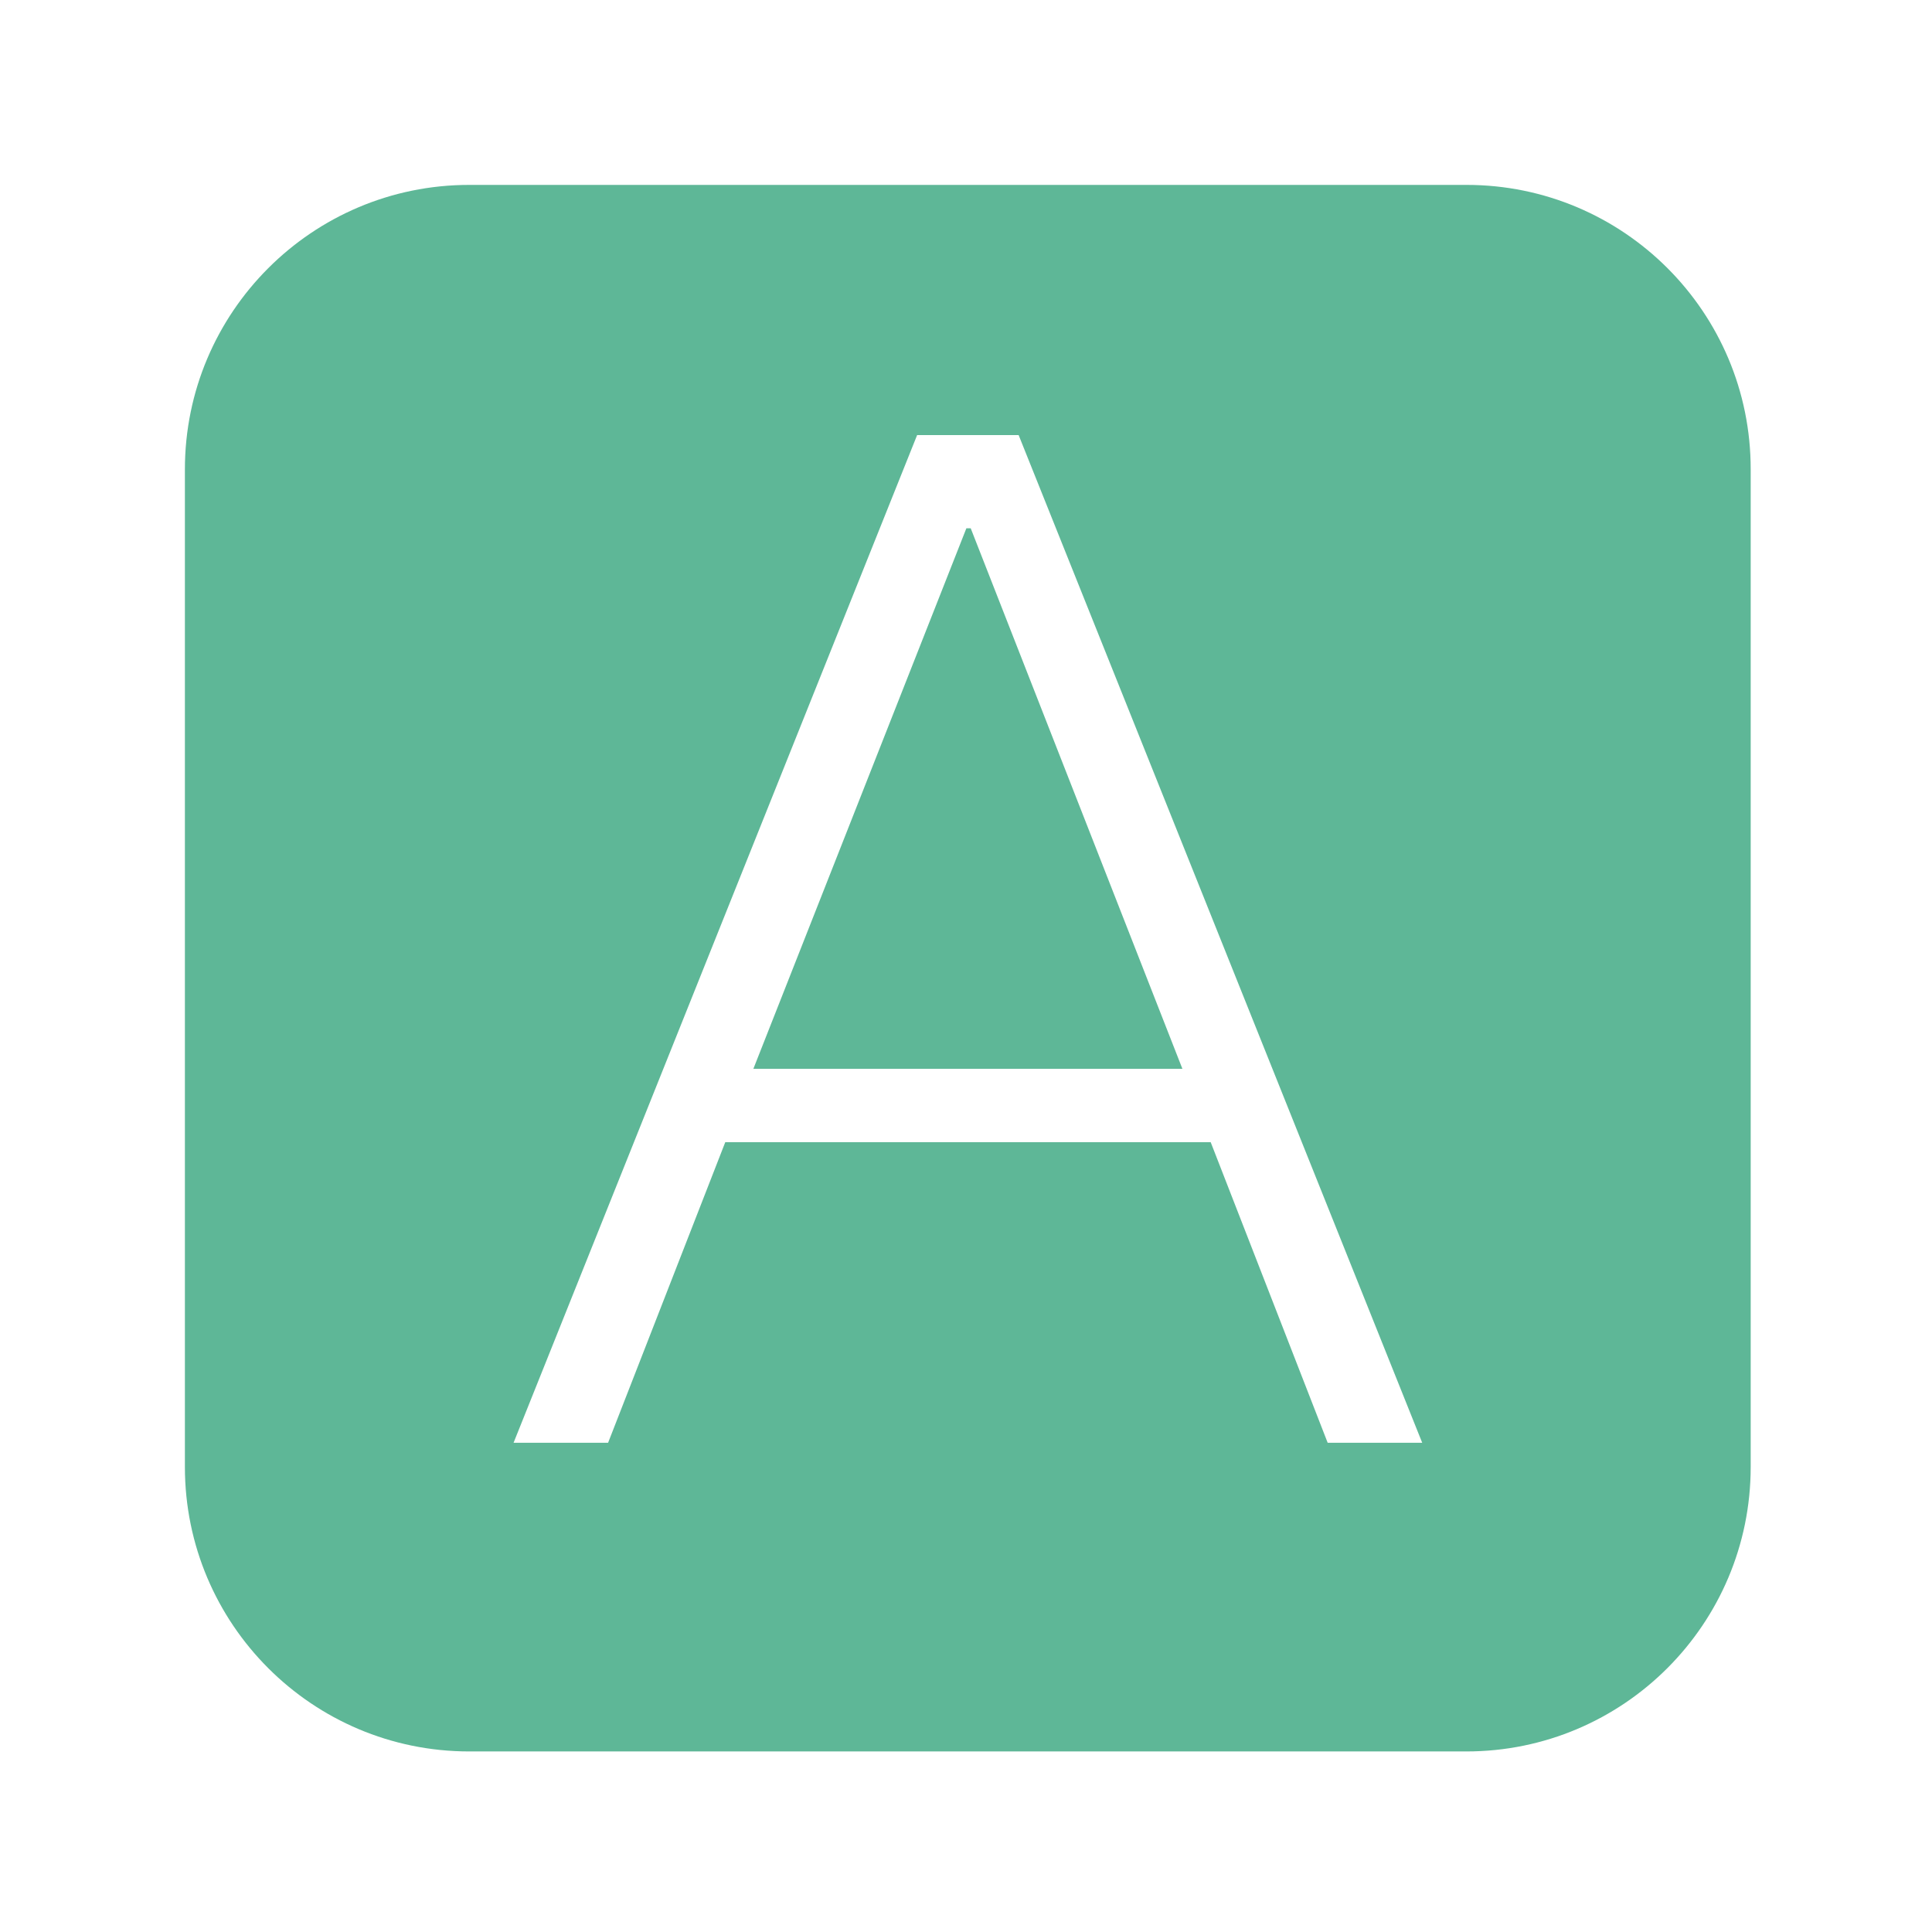
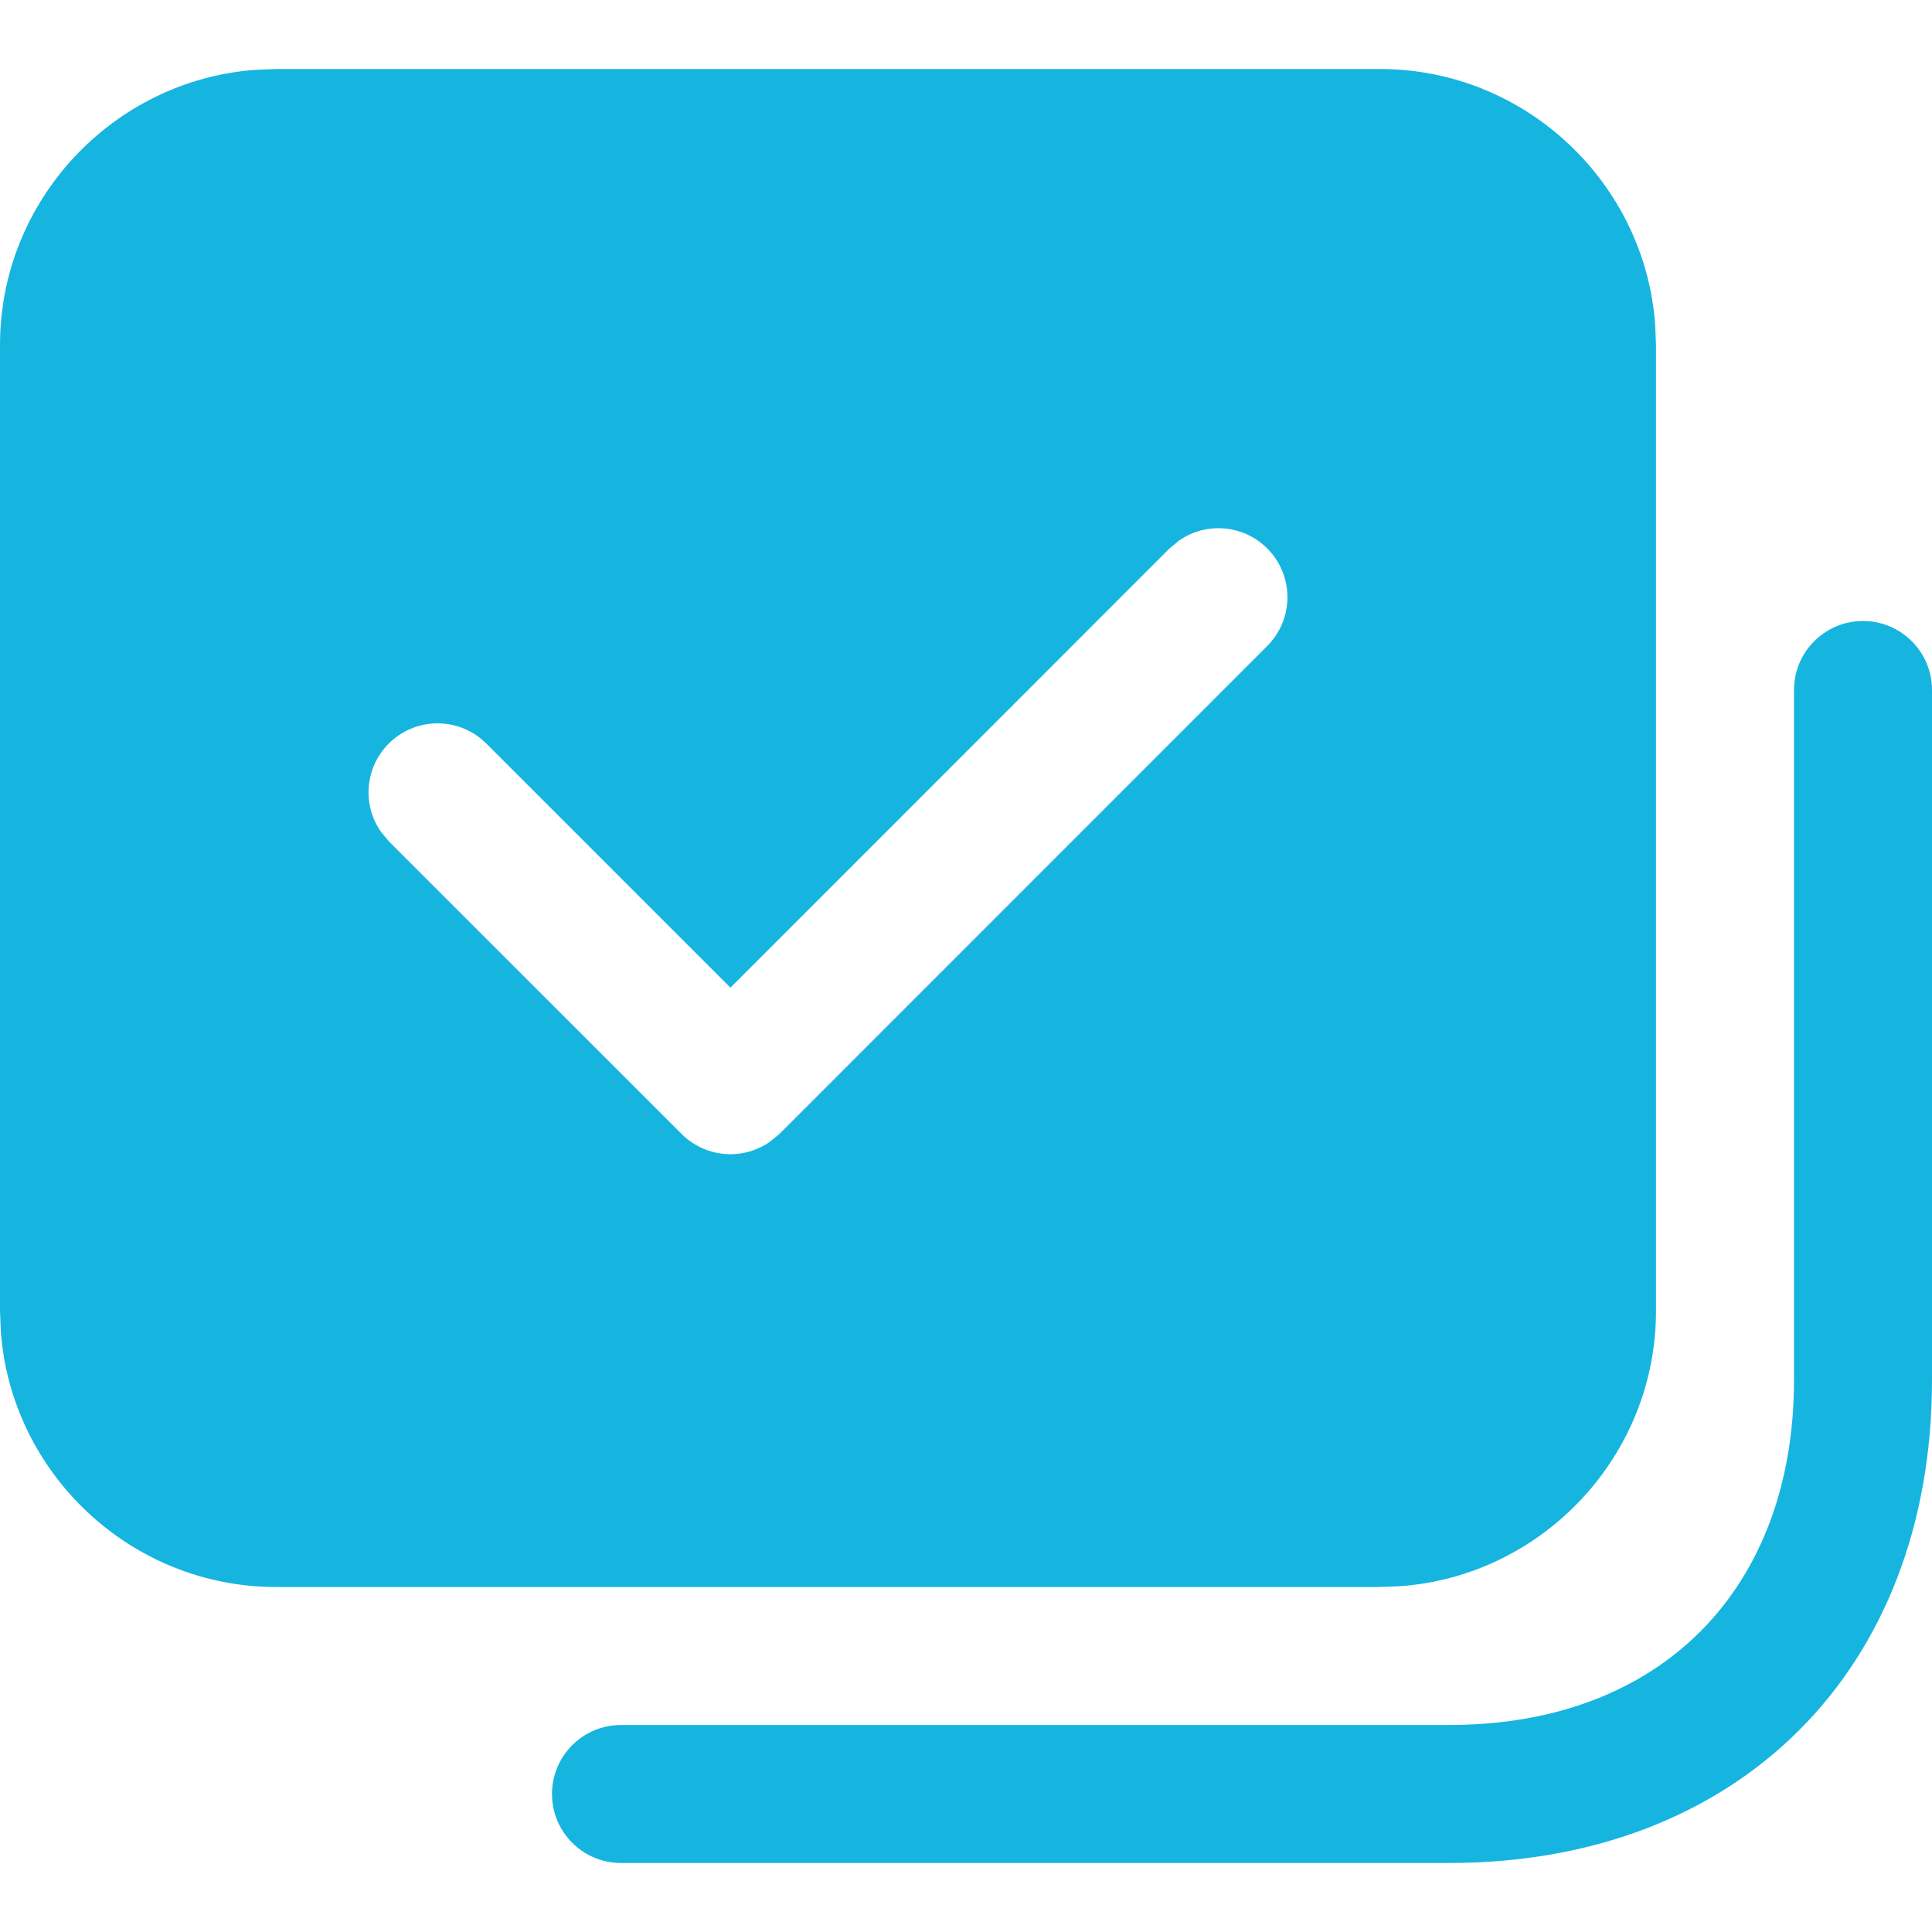
- <svg xmlns="http://www.w3.org/2000/svg" t="1746862793894" class="icon" viewBox="0 0 1024 1024" version="1.1" p-id="14214" width="48" height="48">
-   <path d="M777.3 98H248.7C165.5 98 98 165.5 98 248.8v528.7c0 83.3 67.5 150.8 150.7 150.8h528.5c83.2 0 150.7-67.5 150.7-150.8V248.8C928 165.5 860.5 98 777.3 98z m-73.6 666.7l-62-159.3H384.4l-62.1 159.3h-50.1l213.9-534.1h53.8l213.9 534.1h-50.1z" fill="#5EB797" p-id="14215" />
-   <path d="M512.2 280L399.3 566.5h227.4L514.5 280z" fill="#5EB797" p-id="14216" />
+ <svg xmlns="http://www.w3.org/2000/svg" t="1746866849038" class="icon" viewBox="0 0 1024 1024" version="1.1" p-id="78542" width="48" height="48">
+   <path d="M987.429 329.143a36.571 36.571 0 0 1 36.571 36.571v365.714c0 153.6-102.4 256-256 256h-438.857a36.571 36.571 0 1 1 0-73.143h438.857c113.371 0 182.857-73.143 182.857-182.857V365.714a36.571 36.571 0 0 1 36.571-36.571zM731.429 36.571c76.8 0 140.288 59.977 145.847 135.387L877.714 182.857v512c0 76.8-59.977 140.288-135.387 145.847L731.429 841.143H146.286C69.486 841.143 5.998 781.166 0.439 705.755L0 694.857v-512C0 106.057 59.977 42.569 135.387 37.01L146.286 36.571h585.143zM624.933 286.501l-5.12 4.242-232.667 232.741-129.317-129.317a36.571 36.571 0 0 0-55.954 46.665l4.242 5.12 155.136 155.063a36.571 36.571 0 0 0 46.665 4.242l5.12-4.169 258.56-258.633a36.571 36.571 0 0 0-46.665-55.954z" fill="#16B5E0" p-id="78543" />
</svg>
